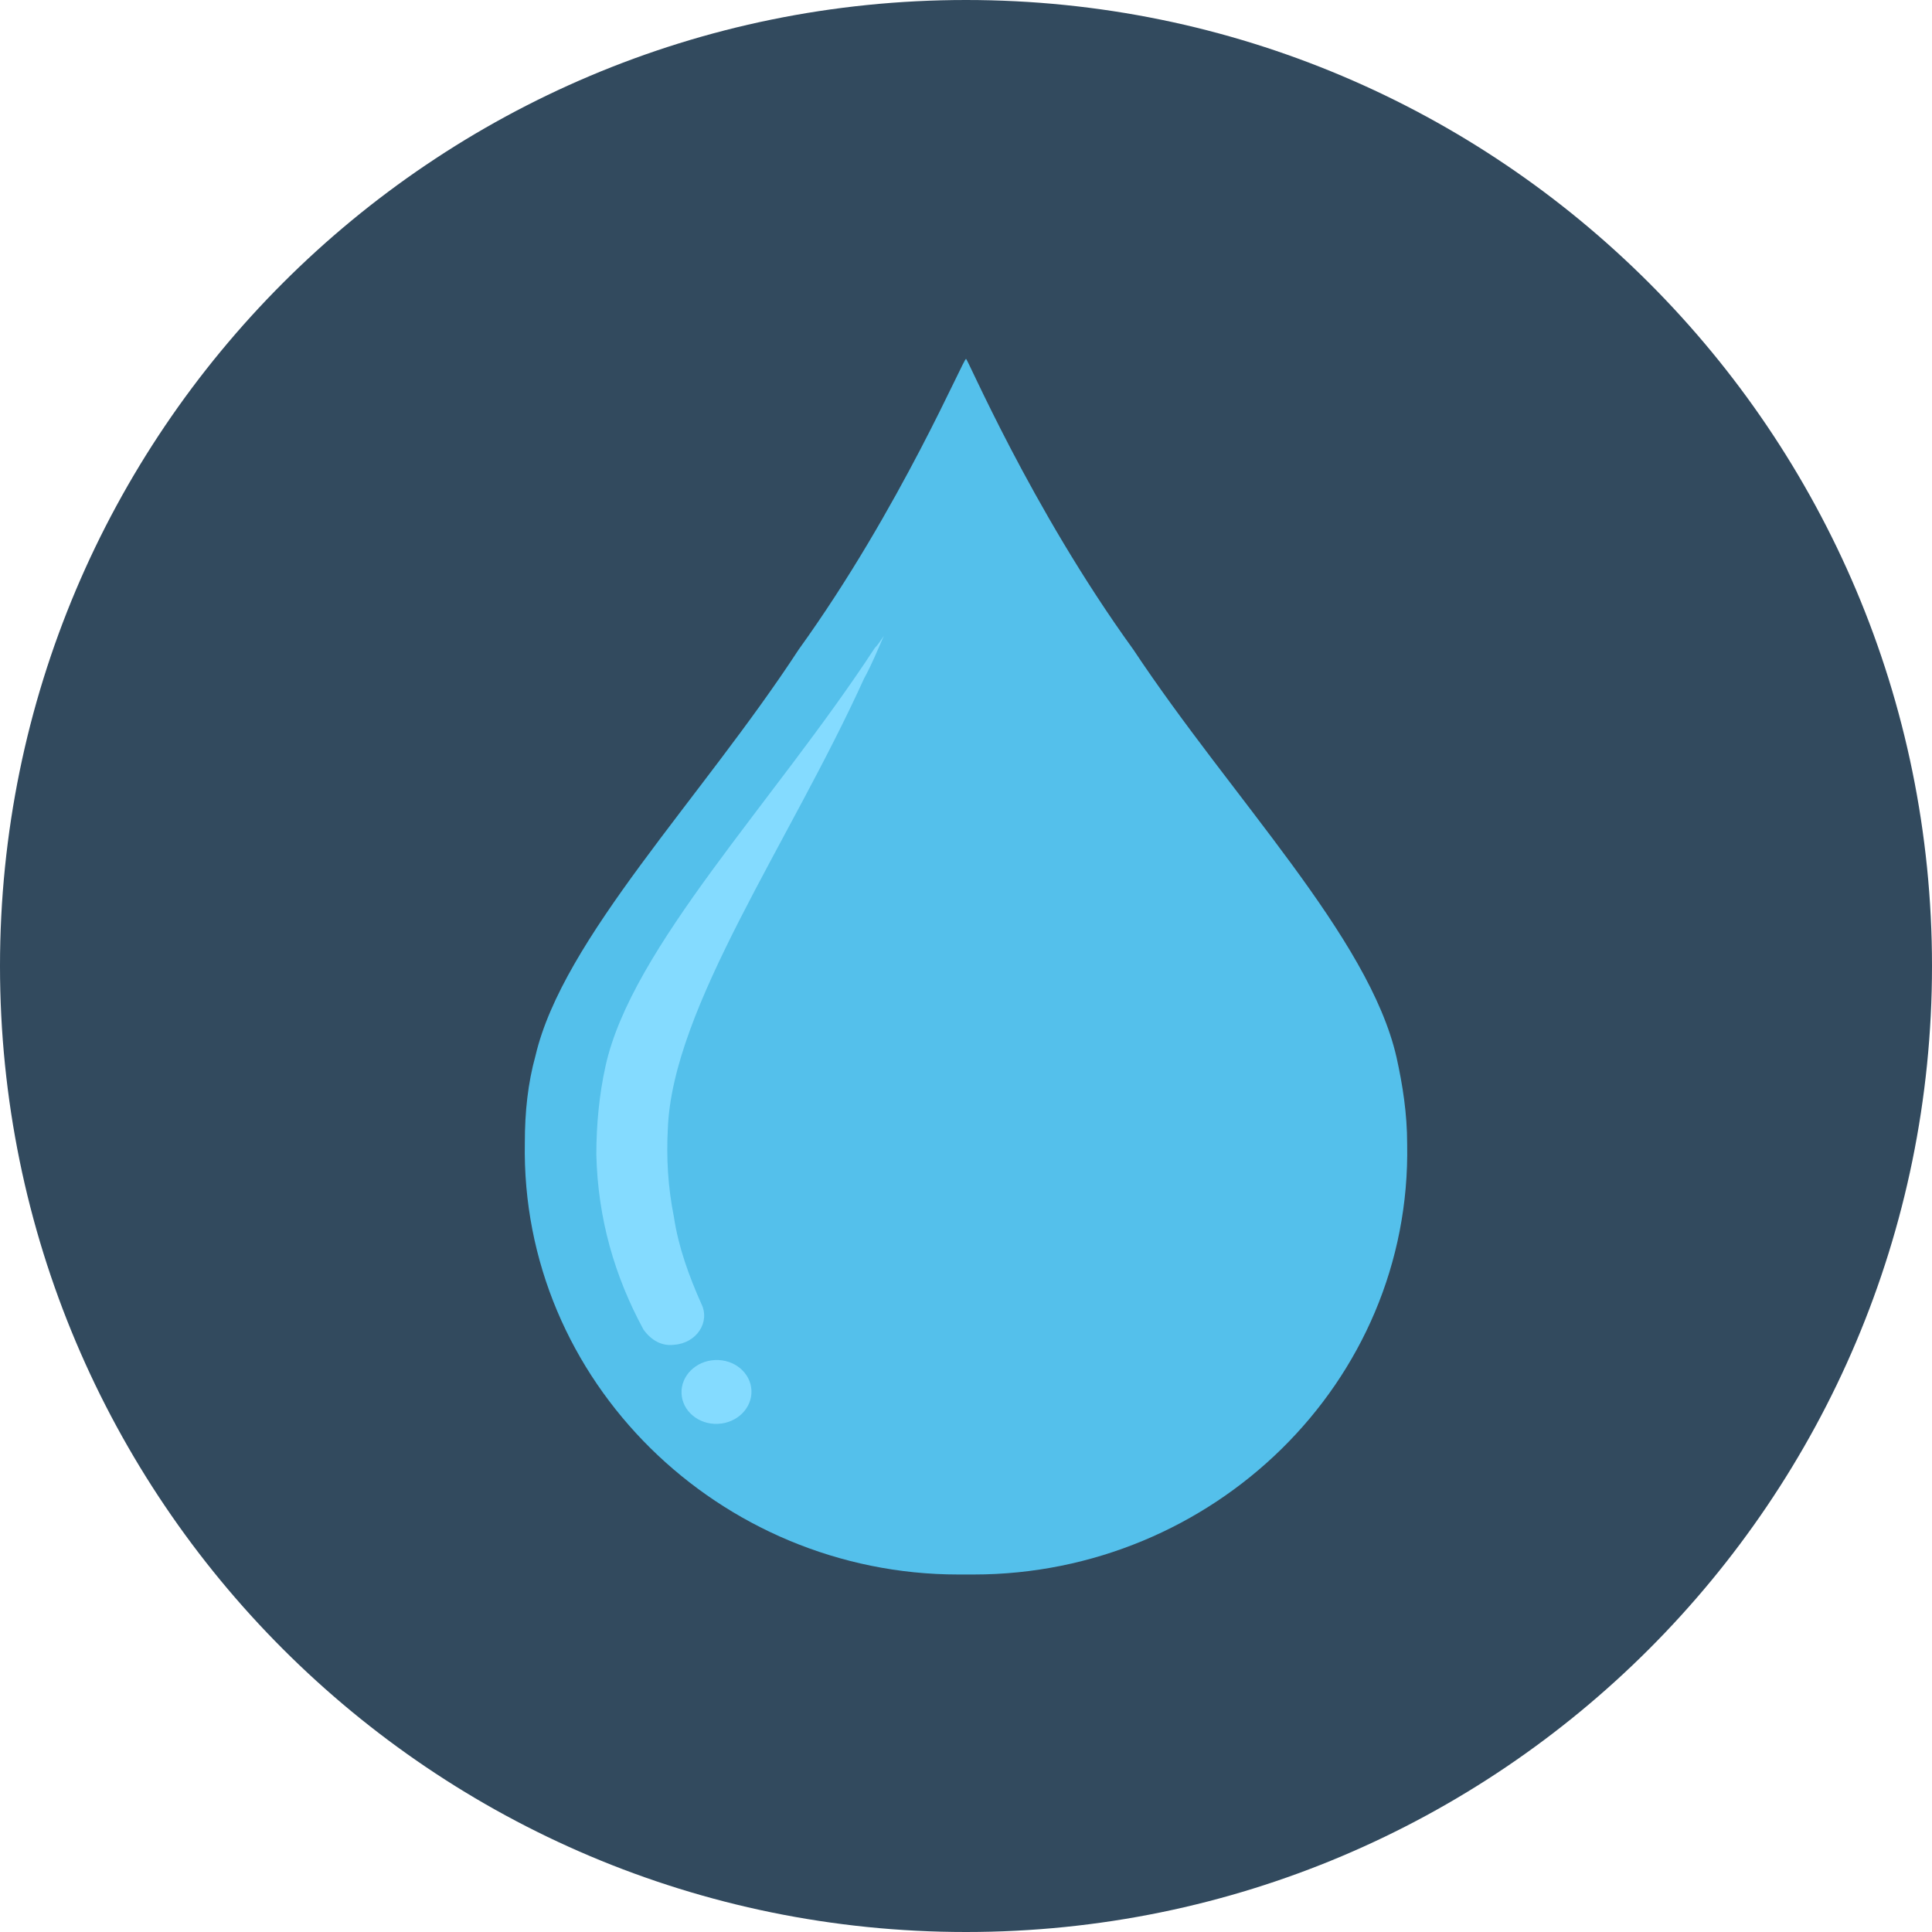
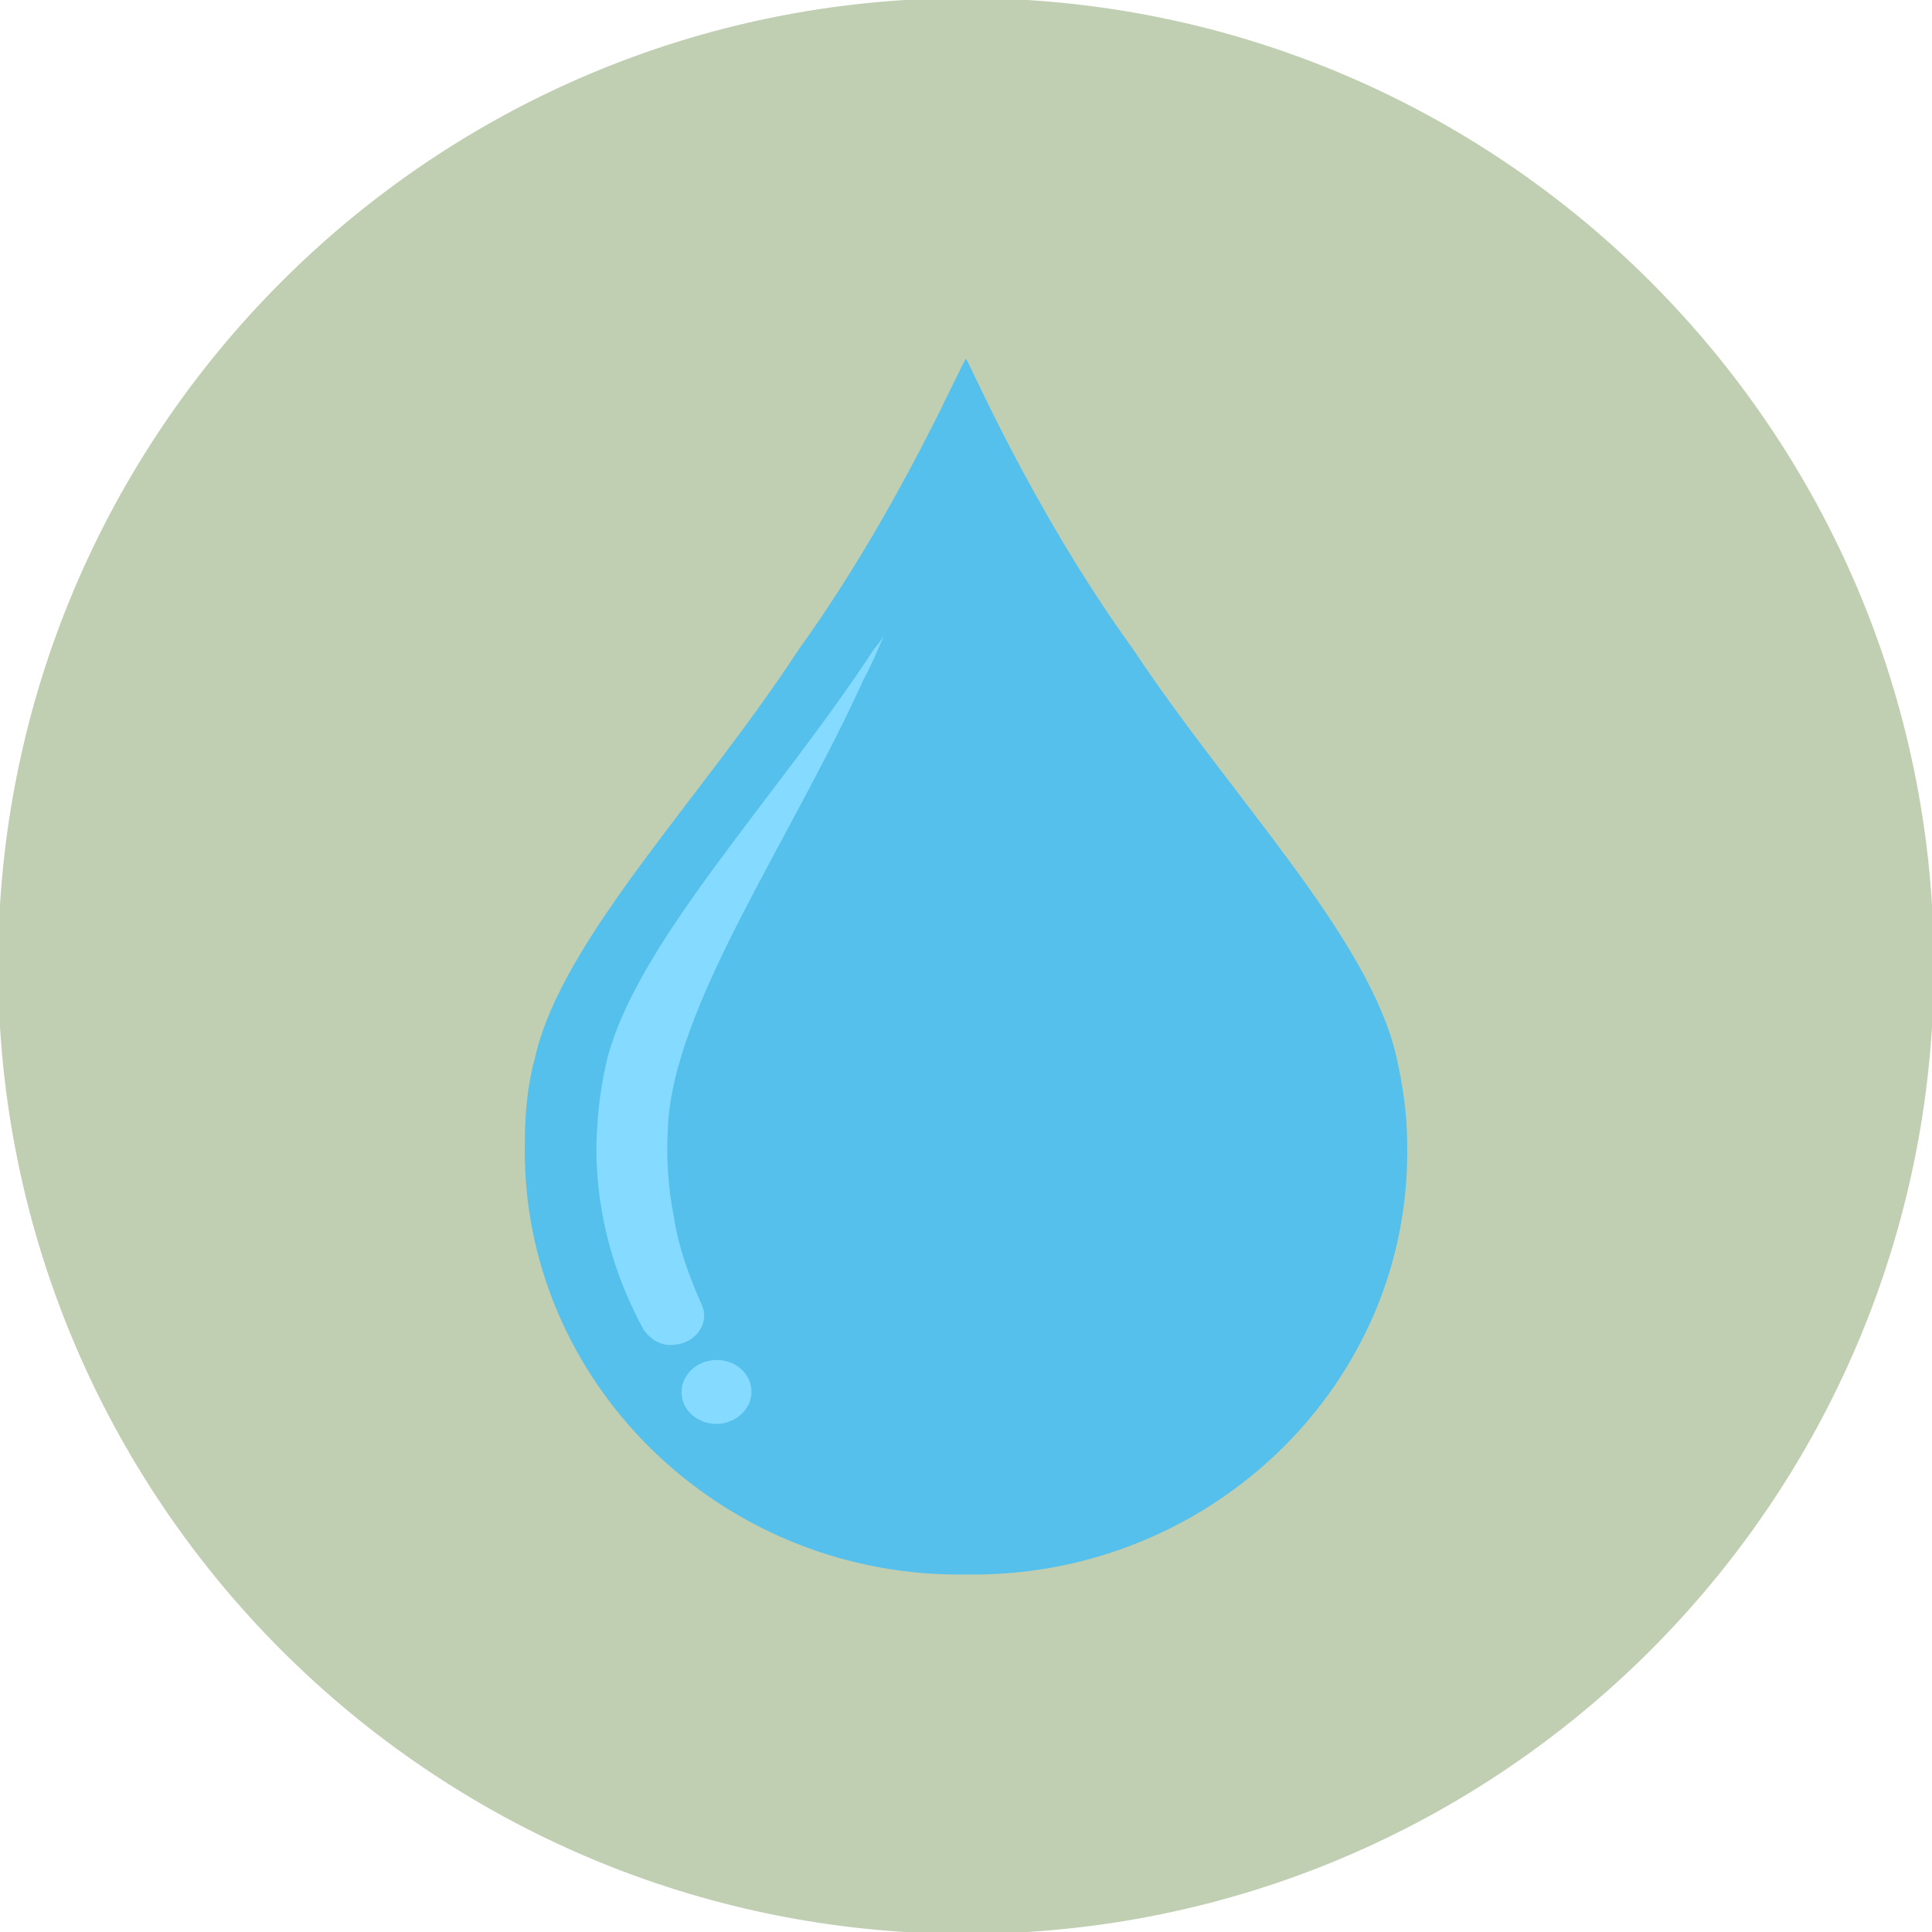
<svg xmlns="http://www.w3.org/2000/svg" version="1.1" id="Layer_1" x="0px" y="0px" viewBox="0 0 508 508" style="enable-background:new 0 0 508 508;" xml:space="preserve">
-   <circle style="fill:#324A5E;" cx="254" cy="254" r="254" />
-   <path style="fill:#54C0EB;" d="M252,414h4c62.8,0,115.2-50.4,114-113.2c0-8-1.2-15.6-2.8-22.8C360,246.4,324,210,298,170.8  c-27.2-37.6-44-77.6-44-76.4c-0.4-0.8-17.2,39.2-44,76.4c-25.6,39.2-62,76-69.2,106.8c-2,7.2-2.8,14.8-2.8,22.8  C136.8,363.2,189.2,414,252,414z" />
+   <style type="text/css">
+ 	.st0{fill:#C0CEB2;stroke:#C0CEB2;stroke-miterlimit:10;}
+ 	.st1{fill:#54C0EB;}
+ 	.st2{fill:#84DBFF;}
+ </style>
+   <circle class="st0" cx="254" cy="254" r="254" />
+   <path class="st1" d="M252,414h4c62.8,0,115.2-50.4,114-113.2c0-8-1.2-15.6-2.8-22.8C360,246.4,324,210,298,170.8  c-27.2-37.6-44-77.6-44-76.4c-0.4-0.8-17.2,39.2-44,76.4c-25.6,39.2-62,76-69.2,106.8c-2,7.2-2.8,14.8-2.8,22.8  C136.8,363.2,189.2,414,252,414z" />
  <g>
-     <path style="fill:#84DBFF;" d="M177.2,353.6c6-0.4,9.6-6,7.2-10.8c-3.2-7.2-6-14.8-7.2-22.8c-1.6-8-2-15.6-1.6-23.2   c1.2-32,32-75.2,51.6-118.4c2-3.6,3.6-7.6,5.2-11.2c-0.8,1.2-1.6,2.4-2.4,3.2c-26.4,40.4-64,78.8-70.8,110   c-1.6,7.2-2.4,15.2-2.4,23.2c0.4,16.8,4.8,32,12.4,46C171.2,352.4,174,354,177.2,353.6L177.2,353.6z" />
-     <ellipse transform="matrix(-0.042 -0.9991 0.9991 -0.042 -169.3631 569.6013)" style="fill:#84DBFF;" cx="188.401" cy="365.998" rx="8.4" ry="9.2" />
+     <path class="st2" d="M177.2,353.6c6-0.4,9.6-6,7.2-10.8c-3.2-7.2-6-14.8-7.2-22.8c-1.6-8-2-15.6-1.6-23.2   c1.2-32,32-75.2,51.6-118.4c2-3.6,3.6-7.6,5.2-11.2c-0.8,1.2-1.6,2.4-2.4,3.2c-26.4,40.4-64,78.8-70.8,110   c-1.6,7.2-2.4,15.2-2.4,23.2c0.4,16.8,4.8,32,12.4,46C171.2,352.4,174,354,177.2,353.6L177.2,353.6z" />
+     <ellipse transform="matrix(0.9991 -4.200074e-02 4.200074e-02 0.9991 -15.2059 8.2356)" class="st2" cx="188.4" cy="366" rx="9.2" ry="8.4" />
  </g>
-   <g>
- </g>
-   <g>
- </g>
-   <g>
- </g>
-   <g>
- </g>
-   <g>
- </g>
-   <g>
- </g>
-   <g>
- </g>
-   <g>
- </g>
-   <g>
- </g>
-   <g>
- </g>
-   <g>
- </g>
-   <g>
- </g>
-   <g>
- </g>
-   <g>
- </g>
-   <g>
- </g>
</svg>
